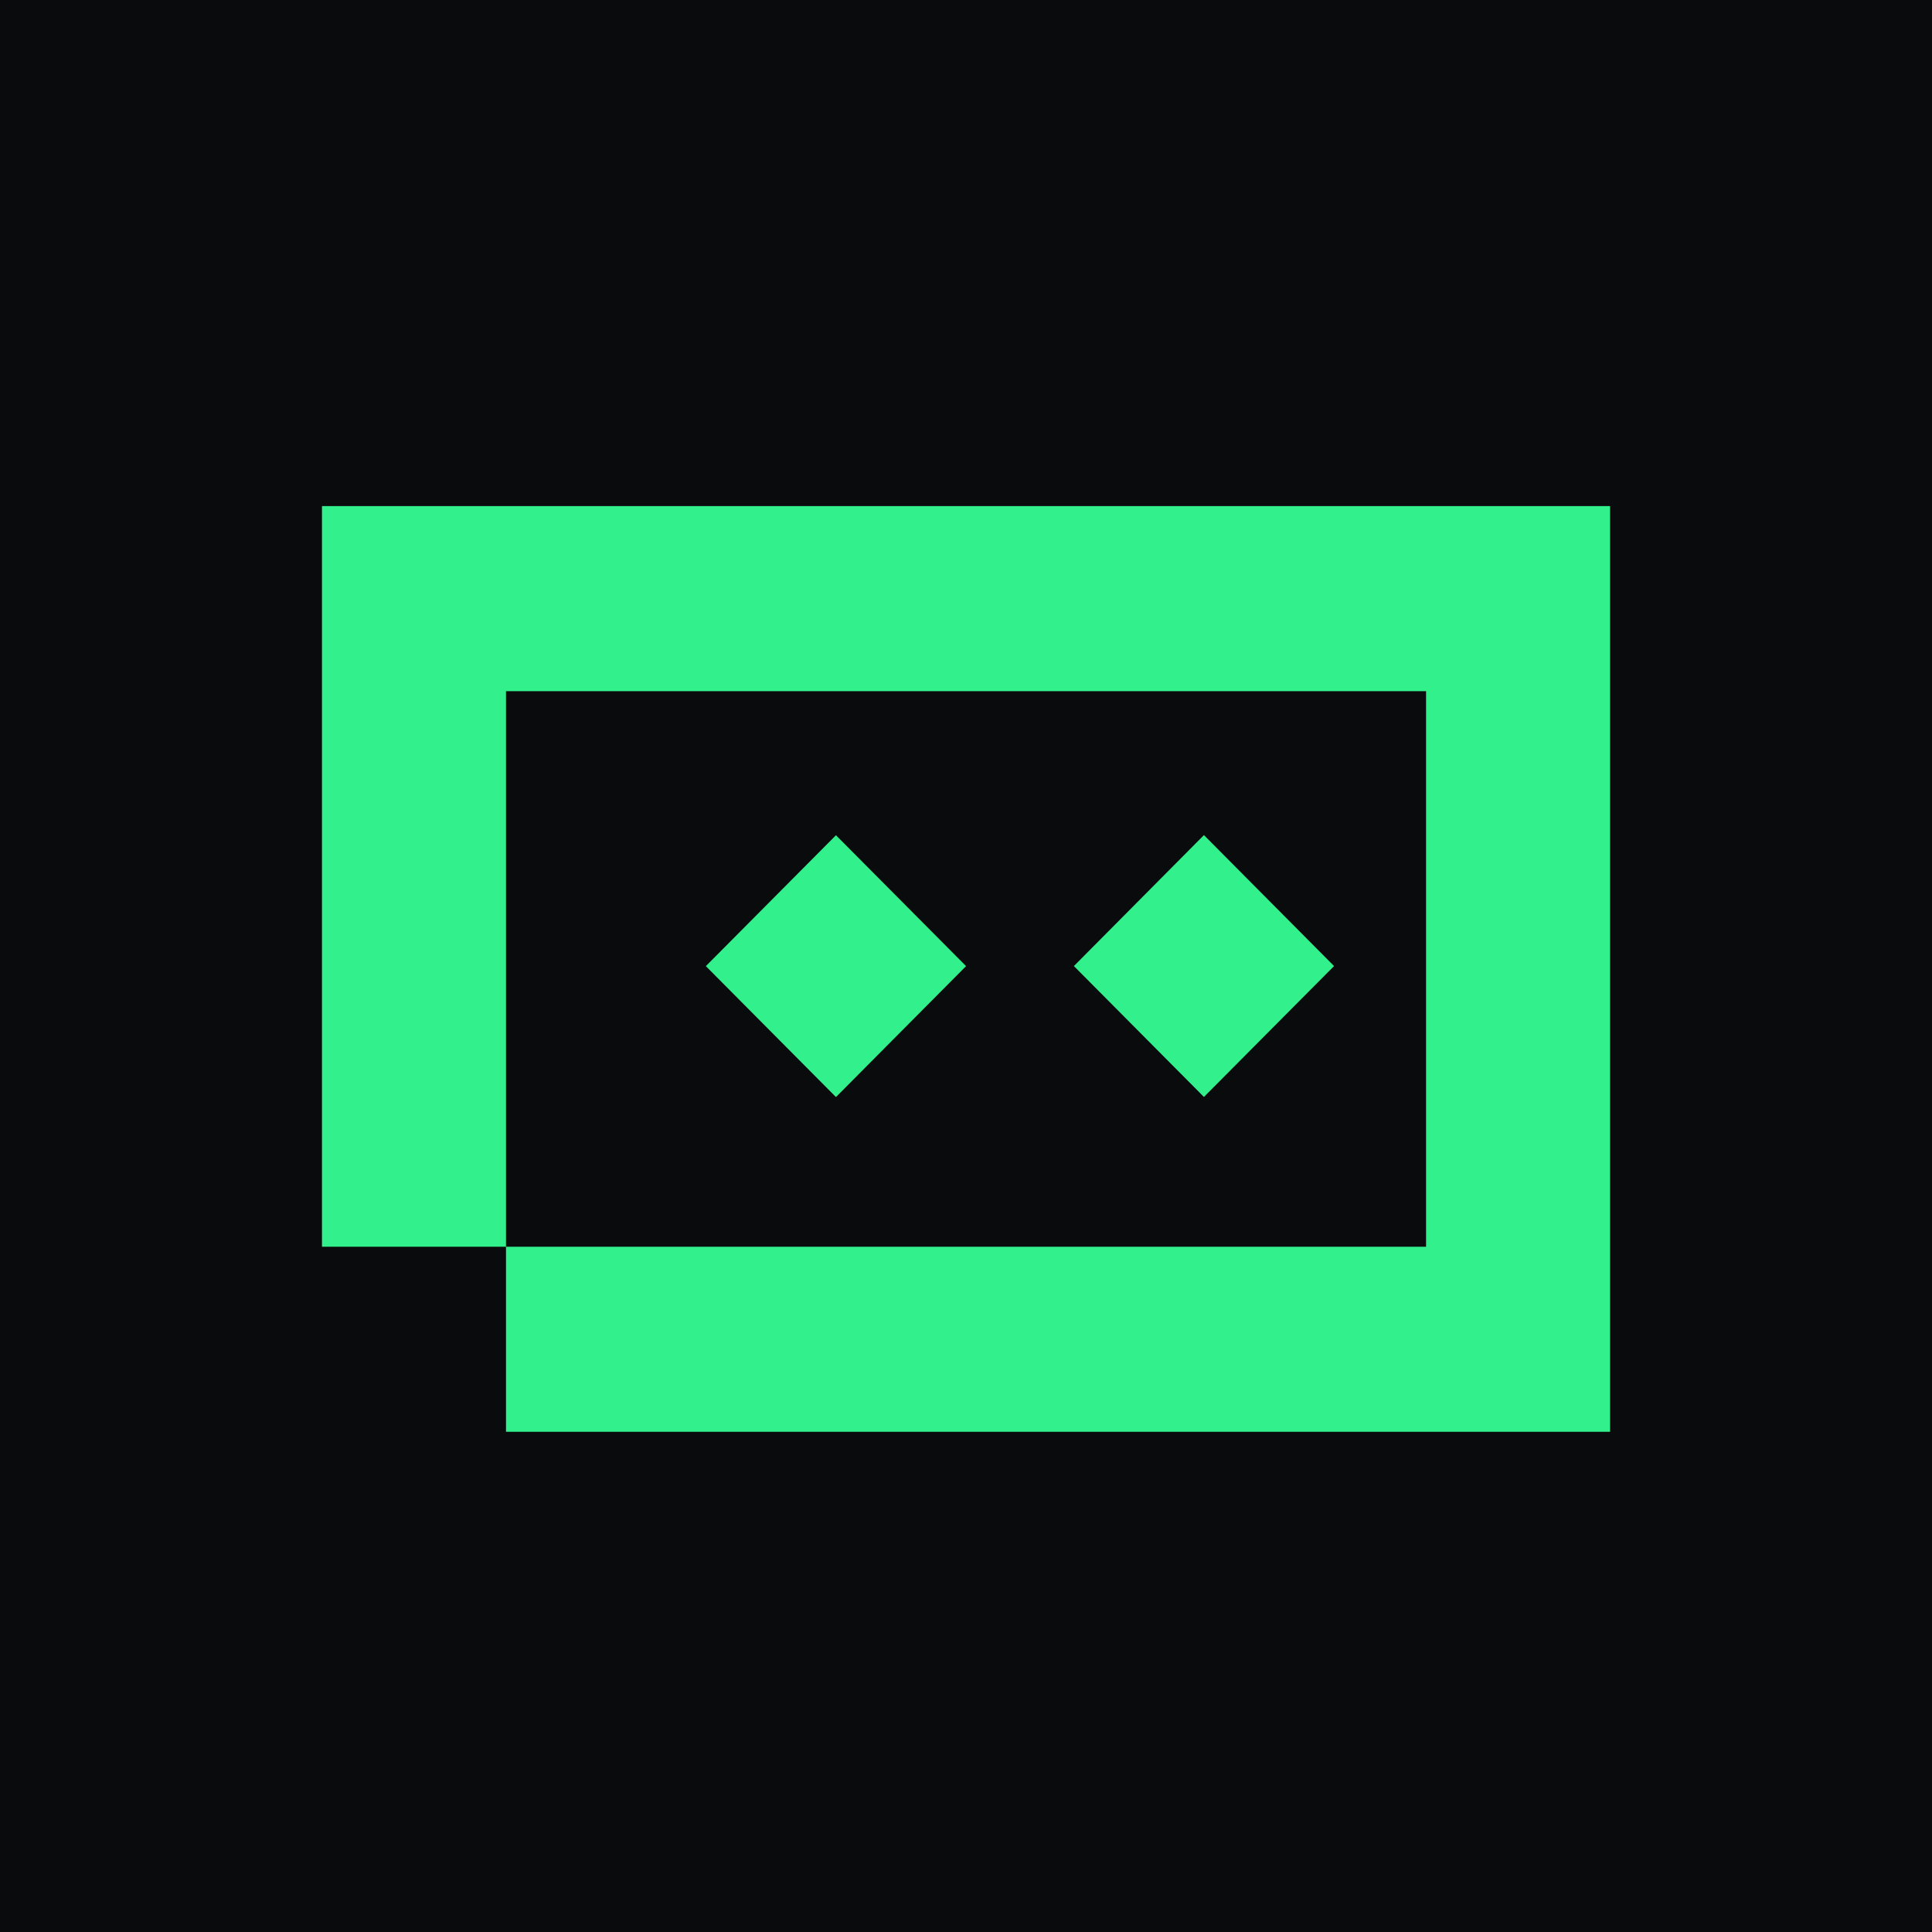
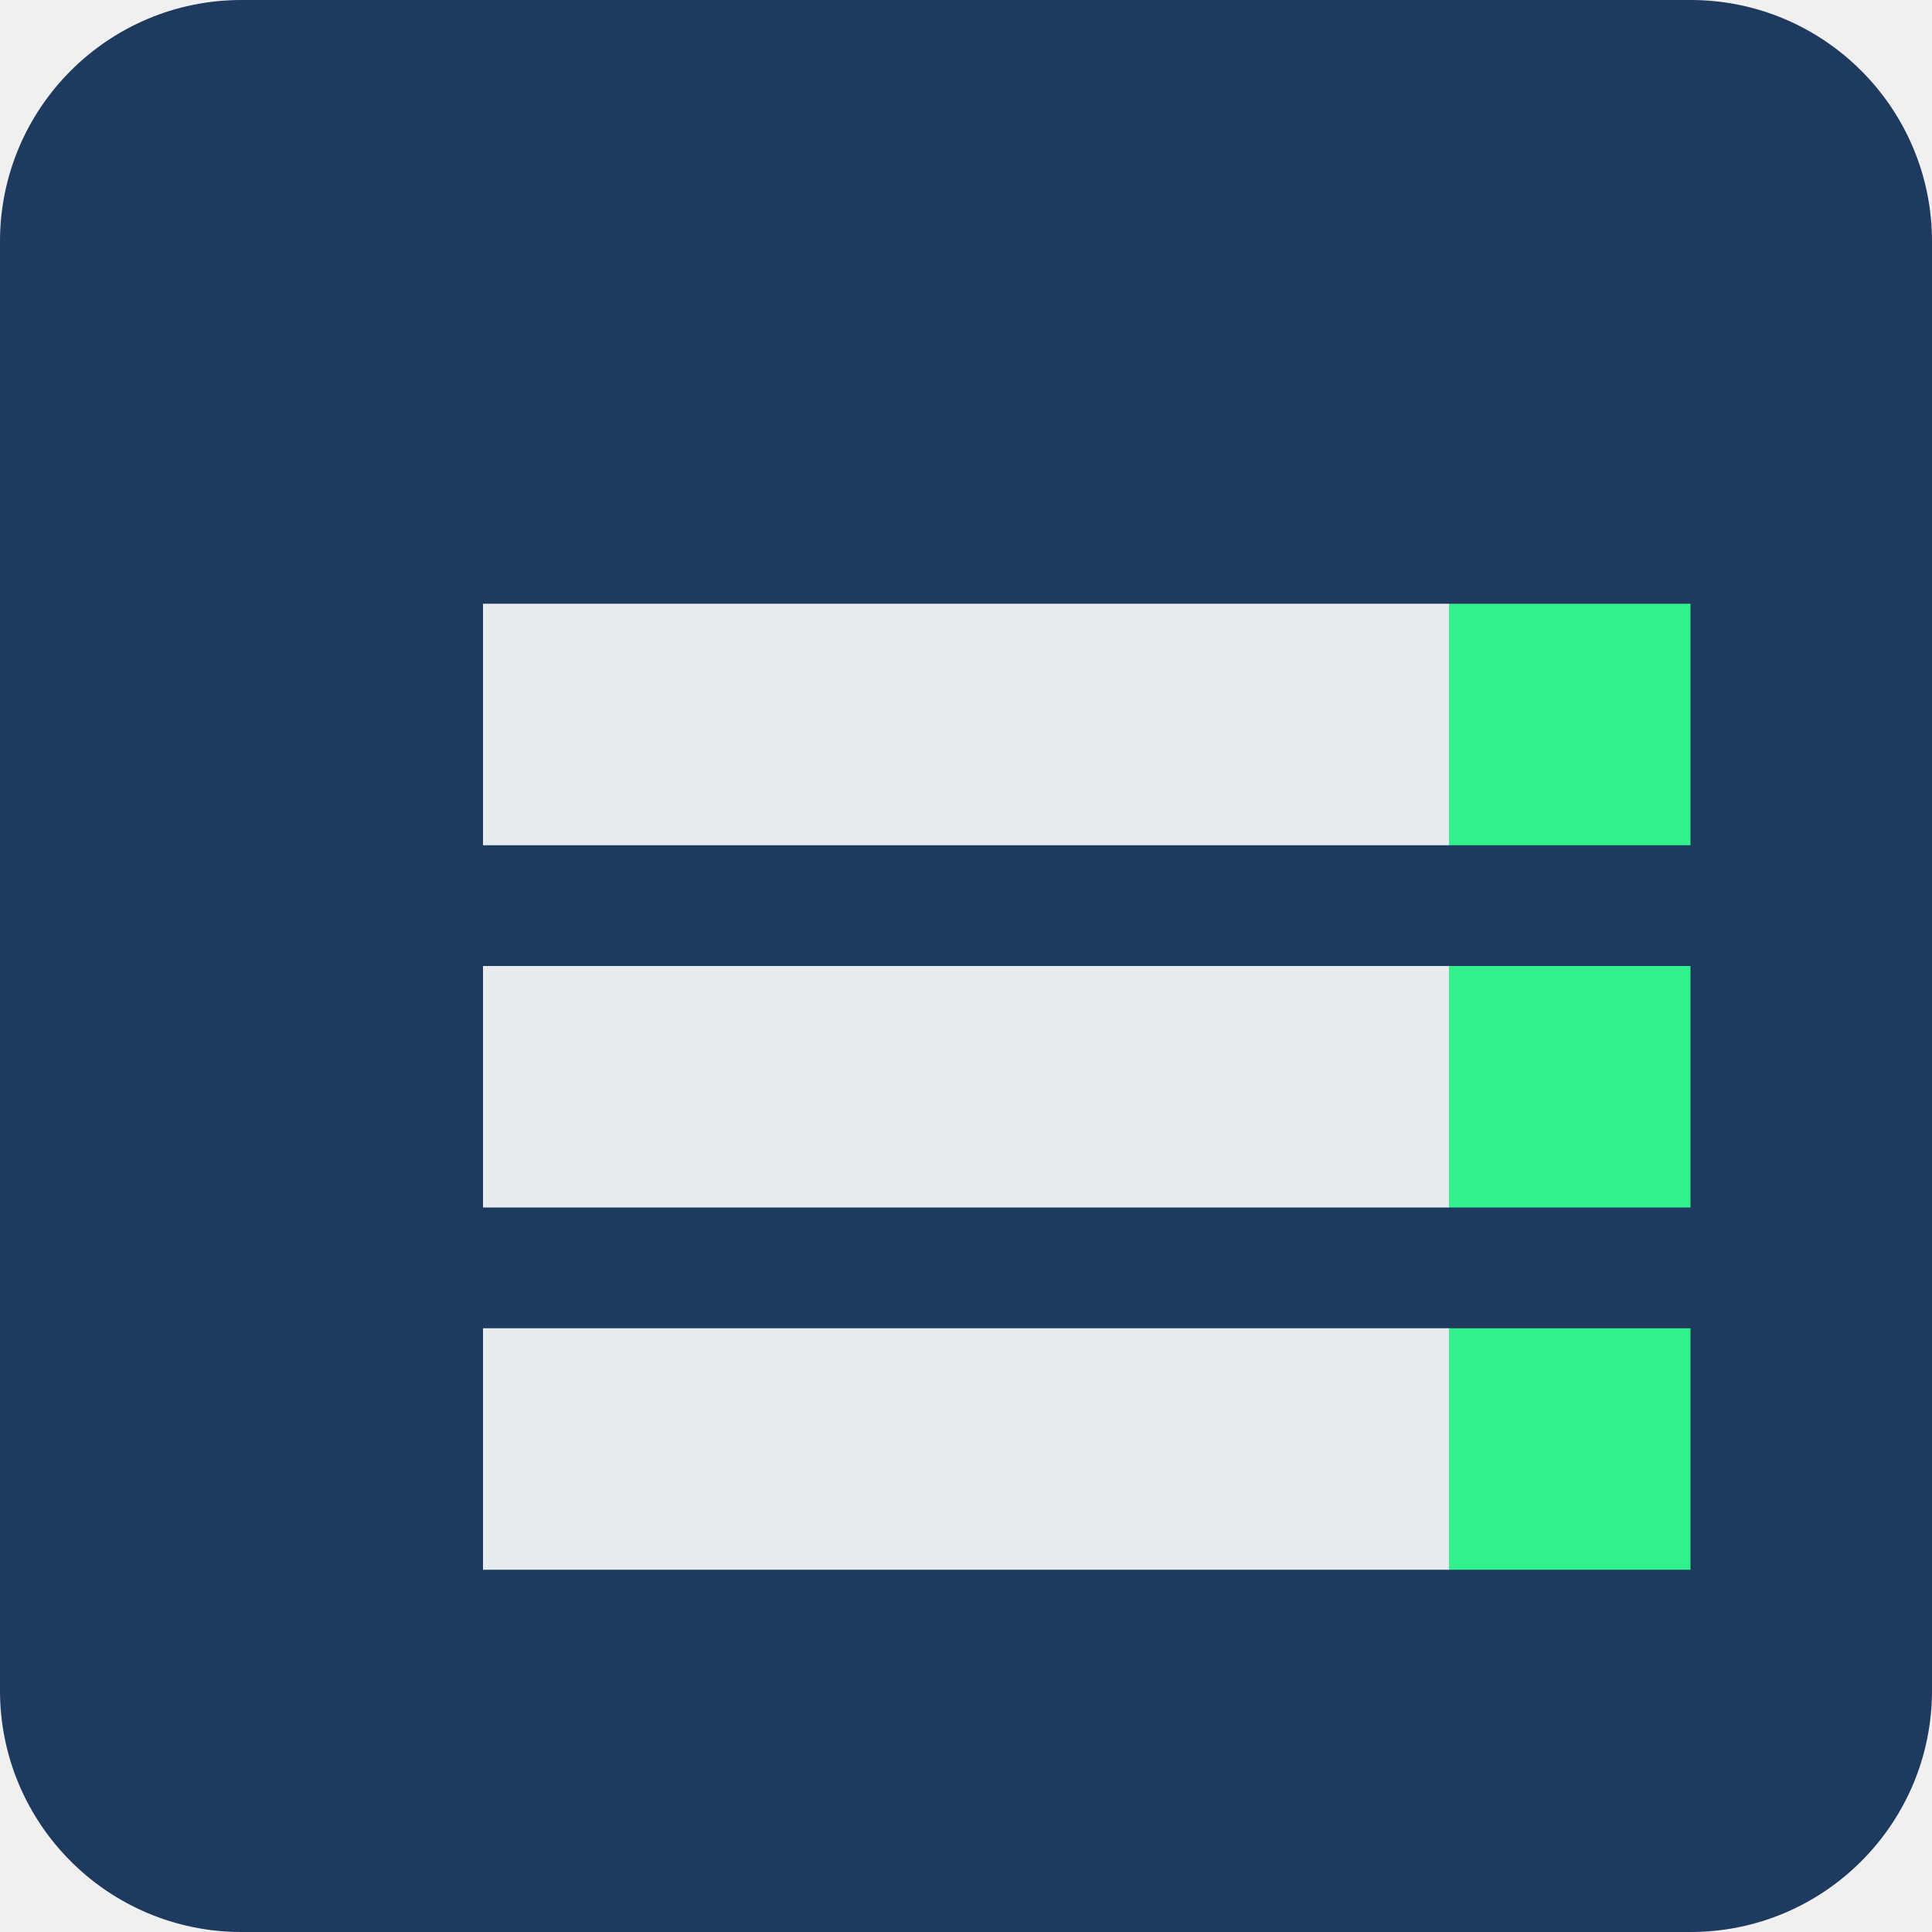
<svg xmlns="http://www.w3.org/2000/svg" width="32" height="32" viewBox="0 0 32 32" fill="none">
-   <rect width="32" height="32" fill="#0A0B0D" />
-   <path d="M26.668 23.715H8.381V20.65H5.333V8.382H26.668V23.715ZM8.381 20.65H23.62V11.448H8.381V20.65ZM16.001 16.002L13.846 18.171L11.691 16.002L13.846 13.834L16.001 16.002ZM22.096 16.001L19.941 18.169L17.787 16.001L19.941 13.832L22.096 16.001Z" fill="#32F08C" />
+   <rect width="32" height="32" rx="4" fill="#1E3A5F" />
+   <path d="M8 10h16v4H8v-4zm0 6h16v4H8v-4zm0 6h16v4H8v-4z" fill="white" opacity="0.9" />
+   <path d="M24 10v4h4v-4h-4zm0 6v4h4v-4h-4zm0 6v4h4v-4h-4z" fill="#32F08C" />
</svg>
